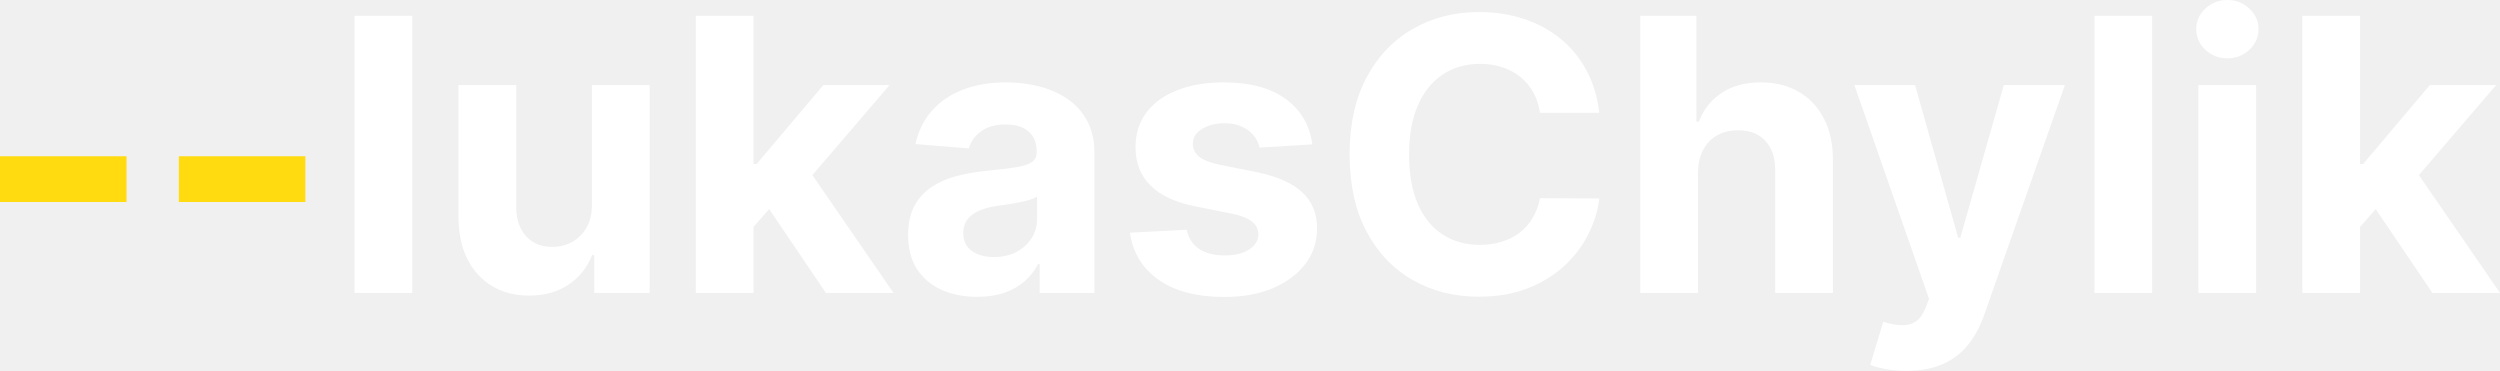
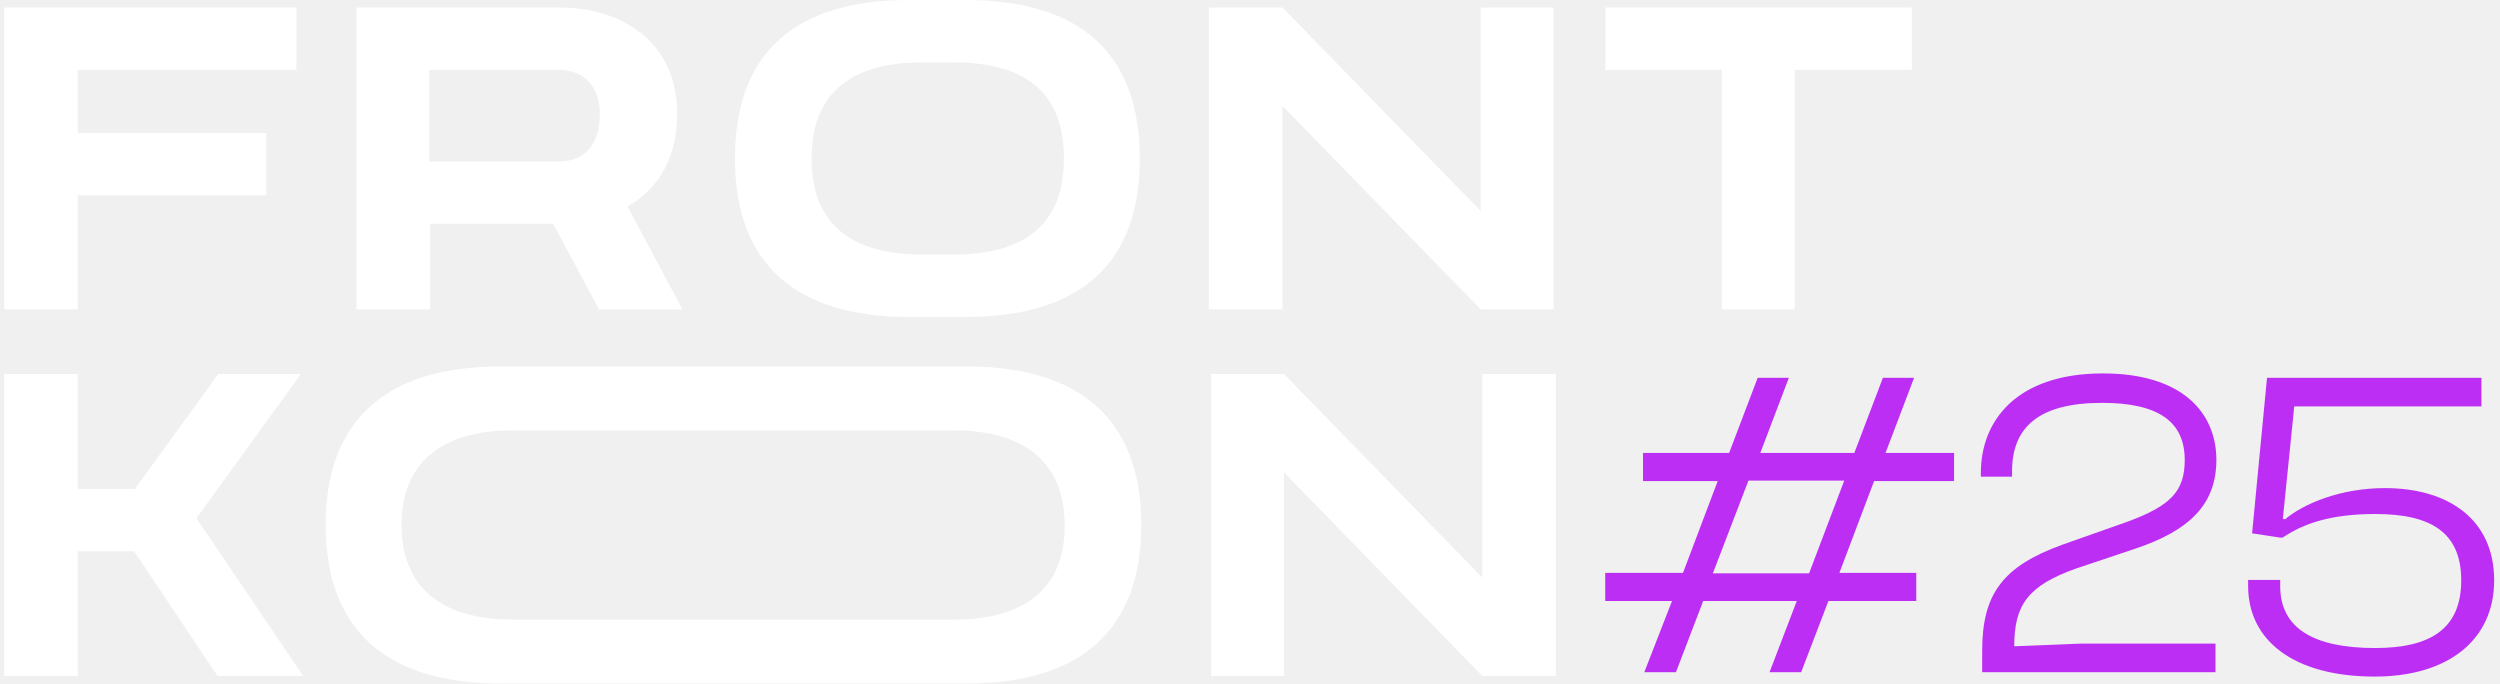
- <svg xmlns="http://www.w3.org/2000/svg" width="809" height="120" viewBox="0 0 809 120" fill="none">
-   <path d="M40.948 50.566V65.363H0V50.566H40.948Z" fill="#FFDB0F" />
-   <path d="M98.818 50.566V65.363H57.87V50.566H98.818Z" fill="#FFDB0F" />
-   <path d="M133.408 5.122V94.783H114.732V5.122H133.408Z" fill="white" />
-   <path d="M191.553 66.151V27.537H210.229V94.783H192.298V82.568H191.597C190.077 86.509 187.549 89.675 184.012 92.069C180.505 94.462 176.223 95.659 171.167 95.659C166.666 95.659 162.705 94.637 159.286 92.594C155.866 90.551 153.192 87.647 151.263 83.882C149.363 80.117 148.399 75.607 148.369 70.354V27.537H167.046V67.027C167.075 70.996 168.142 74.133 170.246 76.439C172.35 78.745 175.171 79.898 178.707 79.898C180.958 79.898 183.062 79.387 185.02 78.366C186.979 77.315 188.557 75.768 189.755 73.725C190.983 71.682 191.582 69.157 191.553 66.151Z" fill="white" />
-   <path d="M242.091 75.432L242.134 53.061H244.853L266.422 27.537H287.861L258.882 61.335H254.454L242.091 75.432ZM225.168 94.783V5.122H243.844V94.783H225.168ZM267.255 94.783L247.439 65.494L259.89 52.317L289.132 94.783H267.255Z" fill="white" />
-   <path d="M316.226 96.052C311.93 96.052 308.101 95.308 304.74 93.82C301.378 92.302 298.719 90.069 296.76 87.121C294.831 84.144 293.867 80.438 293.867 76.001C293.867 72.266 294.554 69.128 295.927 66.589C297.301 64.05 299.172 62.007 301.539 60.46C303.907 58.913 306.596 57.745 309.606 56.957C312.646 56.169 315.831 55.615 319.163 55.294C323.08 54.885 326.236 54.506 328.633 54.155C331.03 53.776 332.769 53.221 333.85 52.492C334.931 51.762 335.472 50.682 335.472 49.252V48.989C335.472 46.217 334.595 44.072 332.842 42.554C331.117 41.036 328.662 40.277 325.476 40.277C322.115 40.277 319.441 41.022 317.453 42.51C315.466 43.969 314.151 45.808 313.508 48.026L296.234 46.625C297.111 42.539 298.836 39.008 301.408 36.031C303.98 33.024 307.297 30.719 311.36 29.113C315.451 27.479 320.186 26.662 325.564 26.662C329.305 26.662 332.886 27.1 336.305 27.975C339.754 28.851 342.808 30.208 345.468 32.047C348.157 33.885 350.276 36.249 351.825 39.139C353.374 41.999 354.148 45.429 354.148 49.427V94.783H336.437V85.458H335.911C334.829 87.559 333.382 89.413 331.57 91.018C329.758 92.594 327.581 93.834 325.038 94.739C322.495 95.615 319.558 96.052 316.226 96.052ZM321.575 83.181C324.322 83.181 326.748 82.641 328.852 81.561C330.957 80.452 332.608 78.964 333.806 77.096C335.005 75.228 335.604 73.112 335.604 70.748V63.612C335.019 63.991 334.215 64.341 333.192 64.662C332.199 64.954 331.073 65.232 329.817 65.494C328.56 65.728 327.303 65.947 326.046 66.151C324.79 66.326 323.65 66.487 322.627 66.633C320.435 66.954 318.52 67.464 316.884 68.165C315.247 68.865 313.975 69.814 313.069 71.011C312.163 72.178 311.71 73.637 311.71 75.388C311.71 77.928 312.631 79.869 314.472 81.211C316.343 82.525 318.71 83.181 321.575 83.181Z" fill="white" />
-   <path d="M424.667 46.713L407.569 47.764C407.277 46.304 406.648 44.991 405.684 43.823C404.719 42.627 403.448 41.678 401.87 40.978C400.32 40.248 398.465 39.883 396.302 39.883C393.408 39.883 390.968 40.496 388.98 41.722C386.993 42.919 385.999 44.524 385.999 46.538C385.999 48.143 386.642 49.5 387.928 50.609C389.214 51.718 391.421 52.608 394.548 53.28L406.736 55.731C413.283 57.074 418.164 59.234 421.379 62.211C424.594 65.188 426.201 69.099 426.201 73.944C426.201 78.351 424.901 82.218 422.299 85.545C419.727 88.873 416.191 91.47 411.69 93.338C407.218 95.177 402.06 96.096 396.214 96.096C387.3 96.096 380.197 94.243 374.907 90.536C369.646 86.8 366.563 81.722 365.657 75.301L384.026 74.338C384.582 77.052 385.926 79.124 388.06 80.555C390.193 81.956 392.926 82.656 396.258 82.656C399.531 82.656 402.162 82.028 404.149 80.773C406.166 79.489 407.189 77.84 407.218 75.826C407.189 74.133 406.473 72.747 405.07 71.667C403.667 70.558 401.504 69.712 398.581 69.128L386.92 66.808C380.344 65.494 375.448 63.218 372.233 59.978C369.047 56.738 367.454 52.608 367.454 47.589C367.454 43.269 368.623 39.548 370.962 36.425C373.329 33.302 376.646 30.894 380.913 29.201C385.21 27.508 390.237 26.662 395.995 26.662C404.5 26.662 411.193 28.457 416.074 32.047C420.984 35.637 423.849 40.525 424.667 46.713Z" fill="white" />
-   <path d="M517.533 36.512H498.331C497.98 34.031 497.264 31.828 496.183 29.901C495.101 27.946 493.713 26.282 492.018 24.911C490.323 23.539 488.364 22.488 486.143 21.759C483.951 21.029 481.569 20.664 478.997 20.664C474.35 20.664 470.302 21.817 466.853 24.123C463.404 26.399 460.73 29.726 458.83 34.104C456.93 38.453 455.98 43.736 455.98 49.953C455.98 56.344 456.93 61.715 458.83 66.064C460.759 70.412 463.448 73.696 466.897 75.914C470.346 78.132 474.335 79.241 478.866 79.241C481.408 79.241 483.761 78.906 485.924 78.234C488.116 77.563 490.06 76.585 491.755 75.301C493.45 73.988 494.853 72.397 495.964 70.529C497.103 68.661 497.893 66.531 498.331 64.137L517.533 64.225C517.036 68.34 515.794 72.309 513.807 76.133C511.849 79.927 509.204 83.327 505.872 86.334C502.569 89.311 498.623 91.675 494.035 93.426C489.475 95.148 484.316 96.009 478.559 96.009C470.55 96.009 463.39 94.199 457.076 90.58C450.793 86.961 445.824 81.722 442.17 74.863C438.546 68.004 436.734 59.701 436.734 49.953C436.734 40.175 438.575 31.857 442.258 24.998C445.941 18.139 450.939 12.915 457.252 9.325C463.565 5.706 470.667 3.896 478.559 3.896C483.761 3.896 488.584 4.626 493.026 6.085C497.498 7.545 501.458 9.675 504.907 12.477C508.356 15.25 511.162 18.65 513.325 22.678C515.517 26.706 516.92 31.317 517.533 36.512Z" fill="white" />
-   <path d="M549.472 55.907V94.783H530.795V5.122H548.945V39.402H549.735C551.254 35.432 553.71 32.324 557.1 30.077C560.49 27.8 564.743 26.662 569.858 26.662C574.534 26.662 578.611 27.683 582.089 29.726C585.597 31.74 588.315 34.644 590.244 38.438C592.202 42.204 593.167 46.713 593.137 51.966V94.783H574.461V55.294C574.49 51.149 573.438 47.924 571.304 45.618C569.2 43.313 566.248 42.16 562.449 42.16C559.906 42.16 557.655 42.7 555.697 43.78C553.768 44.859 552.248 46.436 551.138 48.508C550.056 50.551 549.501 53.017 549.472 55.907Z" fill="white" />
-   <path d="M616.954 120C614.587 120 612.365 119.81 610.29 119.431C608.244 119.081 606.549 118.628 605.205 118.074L609.413 104.152C611.605 104.823 613.578 105.188 615.332 105.246C617.115 105.305 618.649 104.896 619.935 104.02C621.25 103.145 622.317 101.656 623.136 99.555L624.232 96.709L600.075 27.537H619.716L633.658 76.921H634.359L648.432 27.537H668.204L642.031 102.05C640.774 105.669 639.065 108.822 636.902 111.507C634.768 114.221 632.065 116.308 628.791 117.767C625.518 119.256 621.572 120 616.954 120Z" fill="white" />
-   <path d="M696.438 5.122V94.783H677.762V5.122H696.438Z" fill="white" />
-   <path d="M711.399 94.783V27.537H730.075V94.783H711.399ZM720.781 18.869C718.004 18.869 715.622 17.95 713.635 16.111C711.676 14.243 710.697 12.01 710.697 9.413C710.697 6.844 711.676 4.641 713.635 2.802C715.622 0.934 718.004 0 720.781 0C723.557 0 725.925 0.934 727.883 2.802C729.87 4.641 730.864 6.844 730.864 9.413C730.864 12.01 729.87 14.243 727.883 16.111C725.925 17.95 723.557 18.869 720.781 18.869Z" fill="white" />
-   <path d="M761.958 75.432L762.002 53.061H764.721L786.29 27.537H807.729L778.75 61.335H774.322L761.958 75.432ZM745.036 94.783V5.122H763.712V94.783H745.036ZM787.123 94.783L767.307 65.494L779.758 52.317L809 94.783H787.123Z" fill="white" />
+ <svg xmlns="http://www.w3.org/2000/svg" width="139" height="38" viewBox="0 0 139 38" fill="white">
+   <path d="M16.728 20.796H12.135L7.5 27.184H4.326V20.796H0.234V37.582H4.326V30.651H7.458L12.093 37.582H16.853L10.924 28.813L16.728 20.796ZM82.414 20.796V32.112L71.39 20.796H67.339V37.582H71.39V26.266L82.414 37.582H86.506V20.796H82.414ZM53.768 20.378H27.794C21.405 20.378 18.106 23.426 18.106 29.189C18.106 34.952 21.405 38 27.794 38H53.768C60.157 38 63.456 34.952 63.456 29.189C63.456 23.426 60.157 20.378 53.768 20.378ZM53.058 34.45H28.504C24.453 34.45 22.324 32.571 22.324 29.189C22.324 25.806 24.453 23.927 28.504 23.927H53.016C57.067 23.927 59.196 25.806 59.196 29.189C59.238 32.571 57.108 34.45 53.058 34.45Z" />
+   <path d="M0.234 17.204H4.326V10.857H14.807V7.391H4.326V3.884H16.478V0.418H0.234V17.204ZM37.649 6.306C37.649 4.552 37.064 3.132 35.895 2.046C34.684 1.002 33.097 0.418 31.093 0.418H19.818V17.204H23.911V12.444H30.759L33.306 17.204H37.941L34.893 11.483C36.73 10.398 37.649 8.686 37.649 6.306ZM31.093 8.978H23.869V3.884H31.051C32.471 3.884 33.348 4.802 33.348 6.347C33.348 8.018 32.513 8.978 31.093 8.978ZM89.262 0.418V3.884H95.735V17.204H99.785V3.884H106.3V0.418H89.262ZM82.33 11.734L71.306 0.418H67.214V17.204H71.306V5.888L82.33 17.204H86.381V0.418H82.33V11.734ZM53.684 0H50.552C44.122 0 40.864 3.007 40.864 8.811C40.864 14.615 44.163 17.622 50.552 17.622H53.684C60.115 17.622 63.372 14.615 63.372 8.811C63.372 3.007 60.115 0 53.684 0ZM52.974 14.156H51.304C47.17 14.156 45.124 12.319 45.124 8.811C45.124 5.303 47.17 3.466 51.304 3.466H52.974C57.108 3.466 59.155 5.22 59.155 8.811C59.155 12.402 57.067 14.156 52.974 14.156Z" />
+   <path d="M93.183 37.374H91.424L92.963 33.416H89.25V31.853H93.574L95.504 26.747H91.351V25.184H96.139L97.727 21.006H99.461L97.873 25.184H103.101L104.689 21.006H106.423L104.835 25.184H108.646V26.747H104.2L102.27 31.853H106.545V33.416H101.659L100.145 37.374H98.386L99.901 33.416H94.697L93.183 37.374ZM97.213 26.723L95.235 31.877H100.585L102.539 26.723H97.213Z" fill="hsl(283 91% 57%)" />
+   <path d="M123.181 37.374H110.209V36.177C110.209 33.025 111.357 31.486 114.655 30.289L118.319 28.995C120.689 28.115 121.471 27.309 121.471 25.575C121.471 23.425 119.981 22.399 116.878 22.399C113.336 22.399 111.87 23.767 111.87 26.21V26.503H110.136V26.283C110.136 23.376 112.139 20.762 116.927 20.762C121.324 20.762 123.23 22.936 123.23 25.575C123.23 28.091 121.666 29.508 118.784 30.485L115.437 31.608C112.75 32.561 111.992 33.636 111.992 35.932L115.657 35.786H123.181V37.374Z" fill="hsl(283 91% 57%)" />
+   <path d="M132.031 37.618C127.536 37.618 124.996 35.615 124.996 32.586V32.244H126.779V32.586C126.779 34.931 128.636 36.03 132.056 36.03C135.109 36.03 136.844 34.98 136.844 32.268C136.844 29.605 135.158 28.579 132.08 28.579C129.613 28.579 128.098 29.092 126.901 29.898L126.828 29.874V29.898L125.216 29.654L126.046 21.006H137.967V22.594H127.561L126.926 28.848L127.048 28.872C128.098 27.993 130.15 27.138 132.593 27.138C136.184 27.138 138.676 28.921 138.676 32.268C138.676 35.566 136.135 37.618 132.031 37.618Z" fill="hsl(283 91% 57%)" />
</svg>
